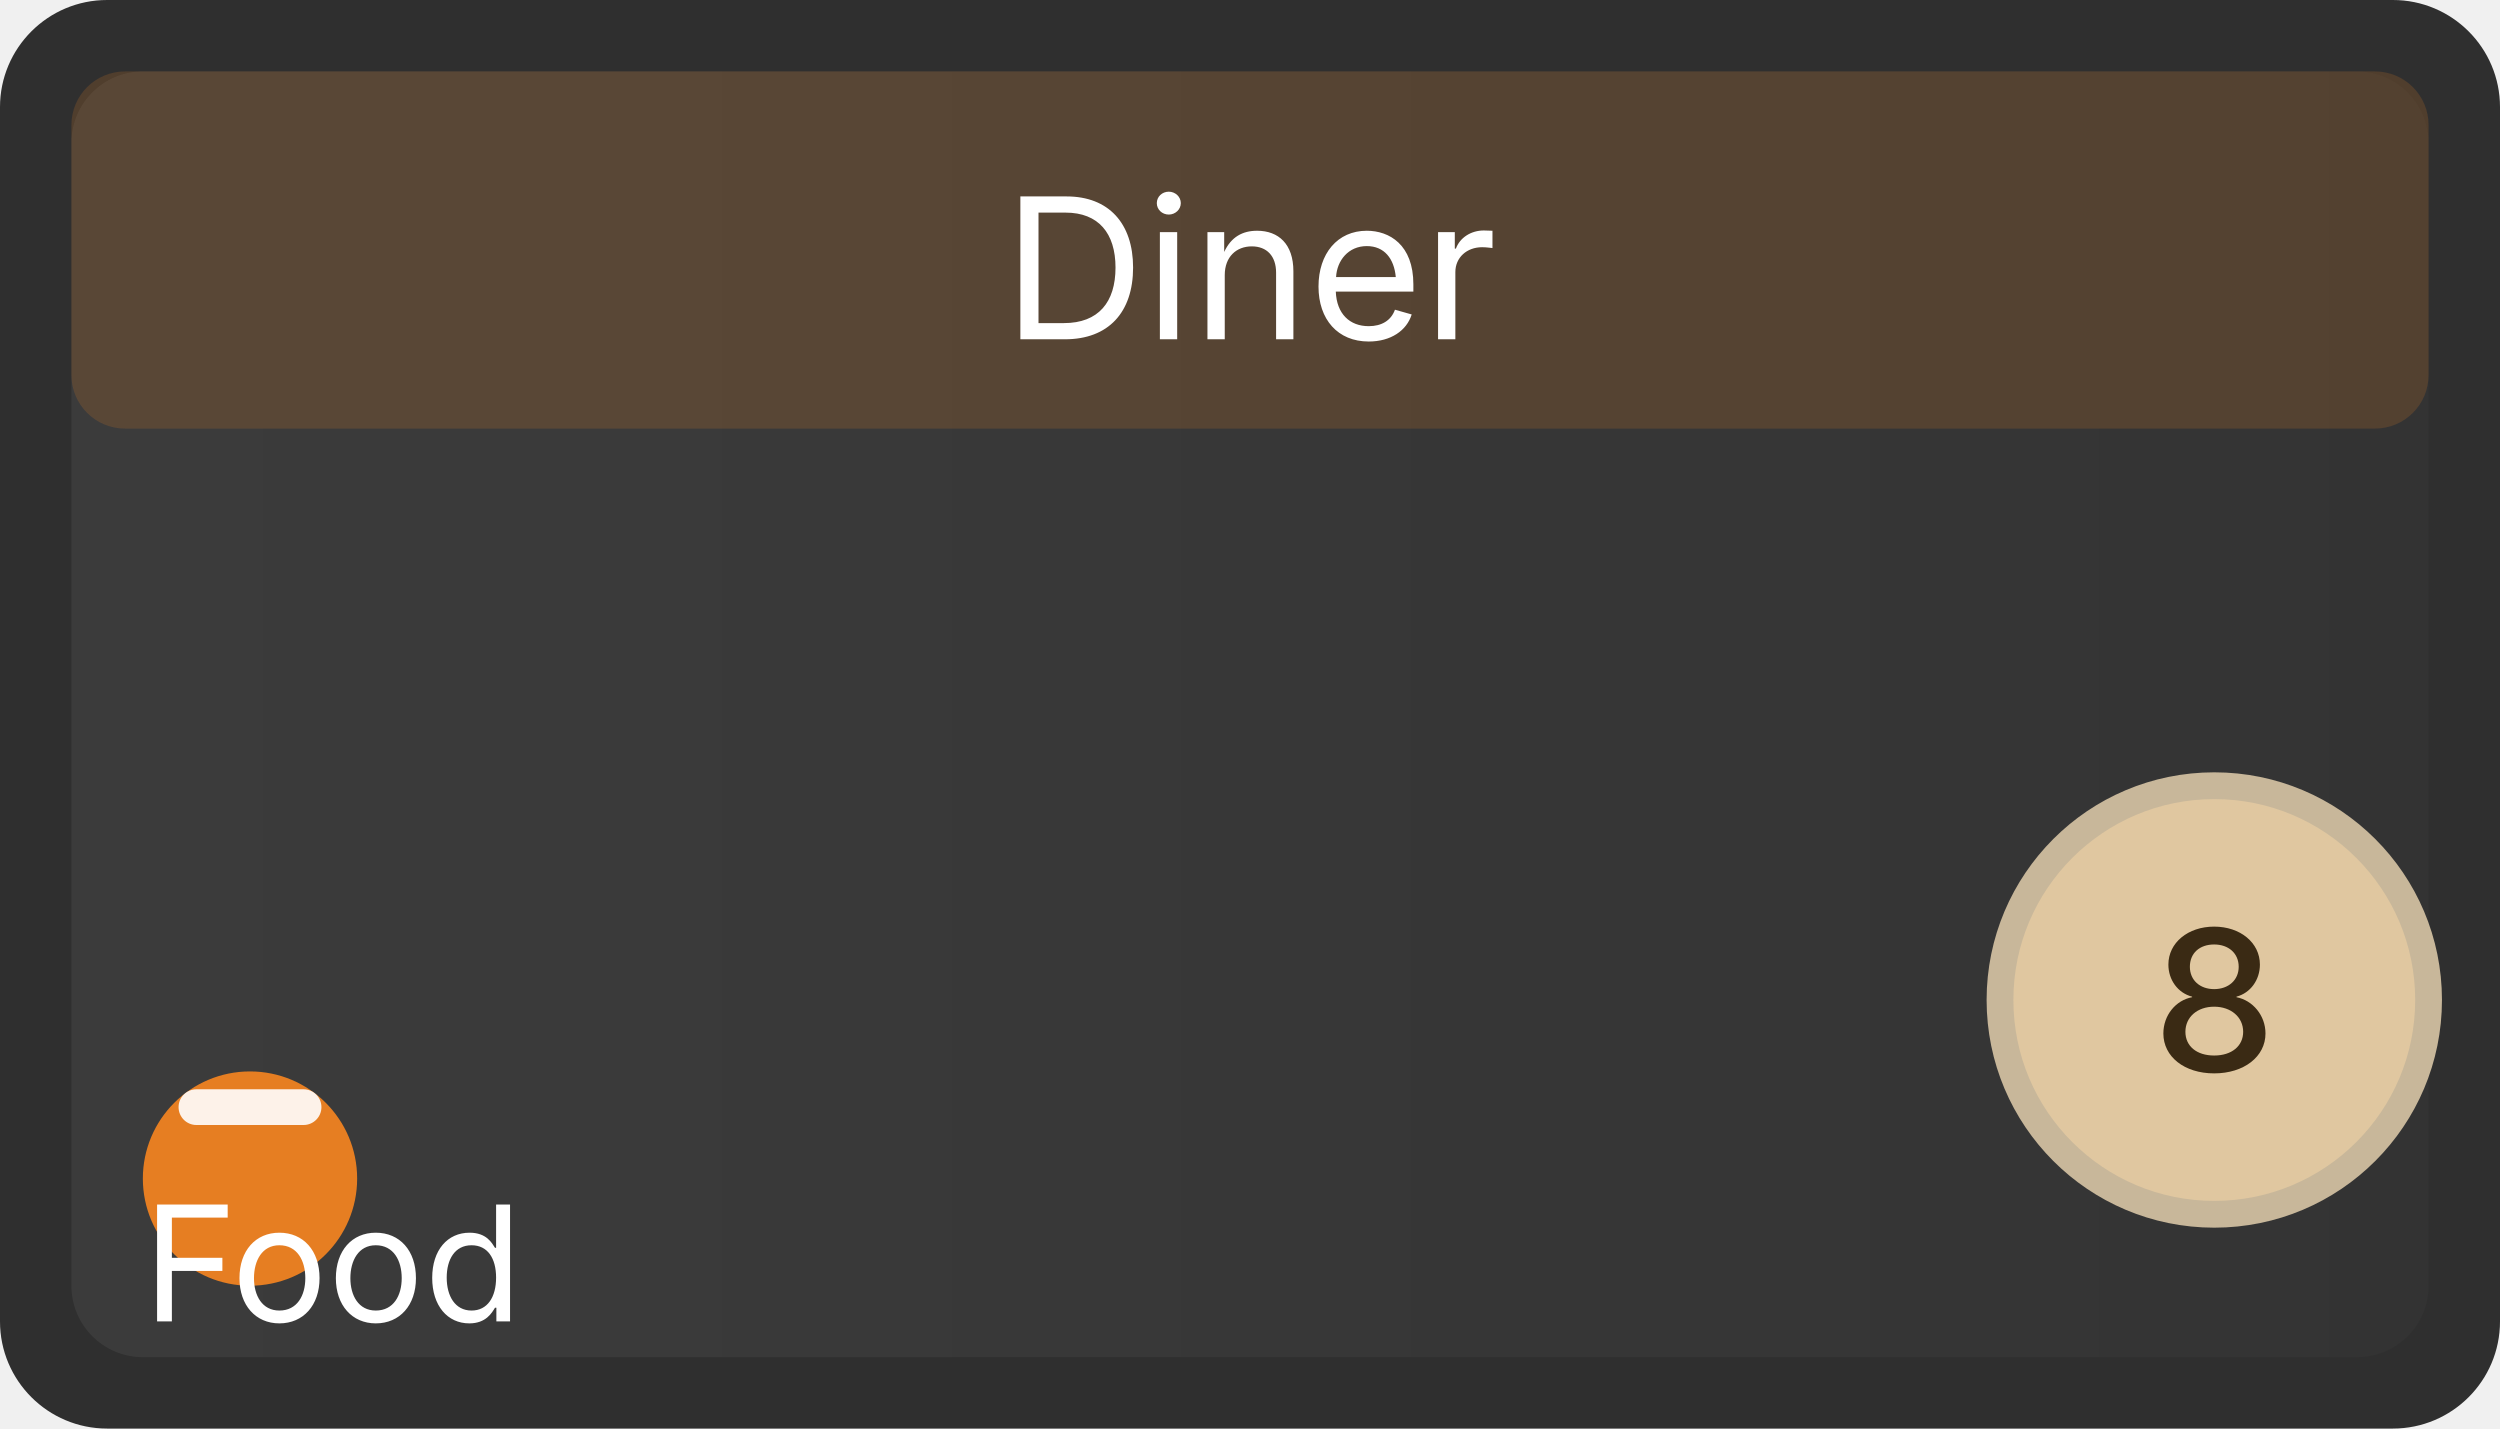
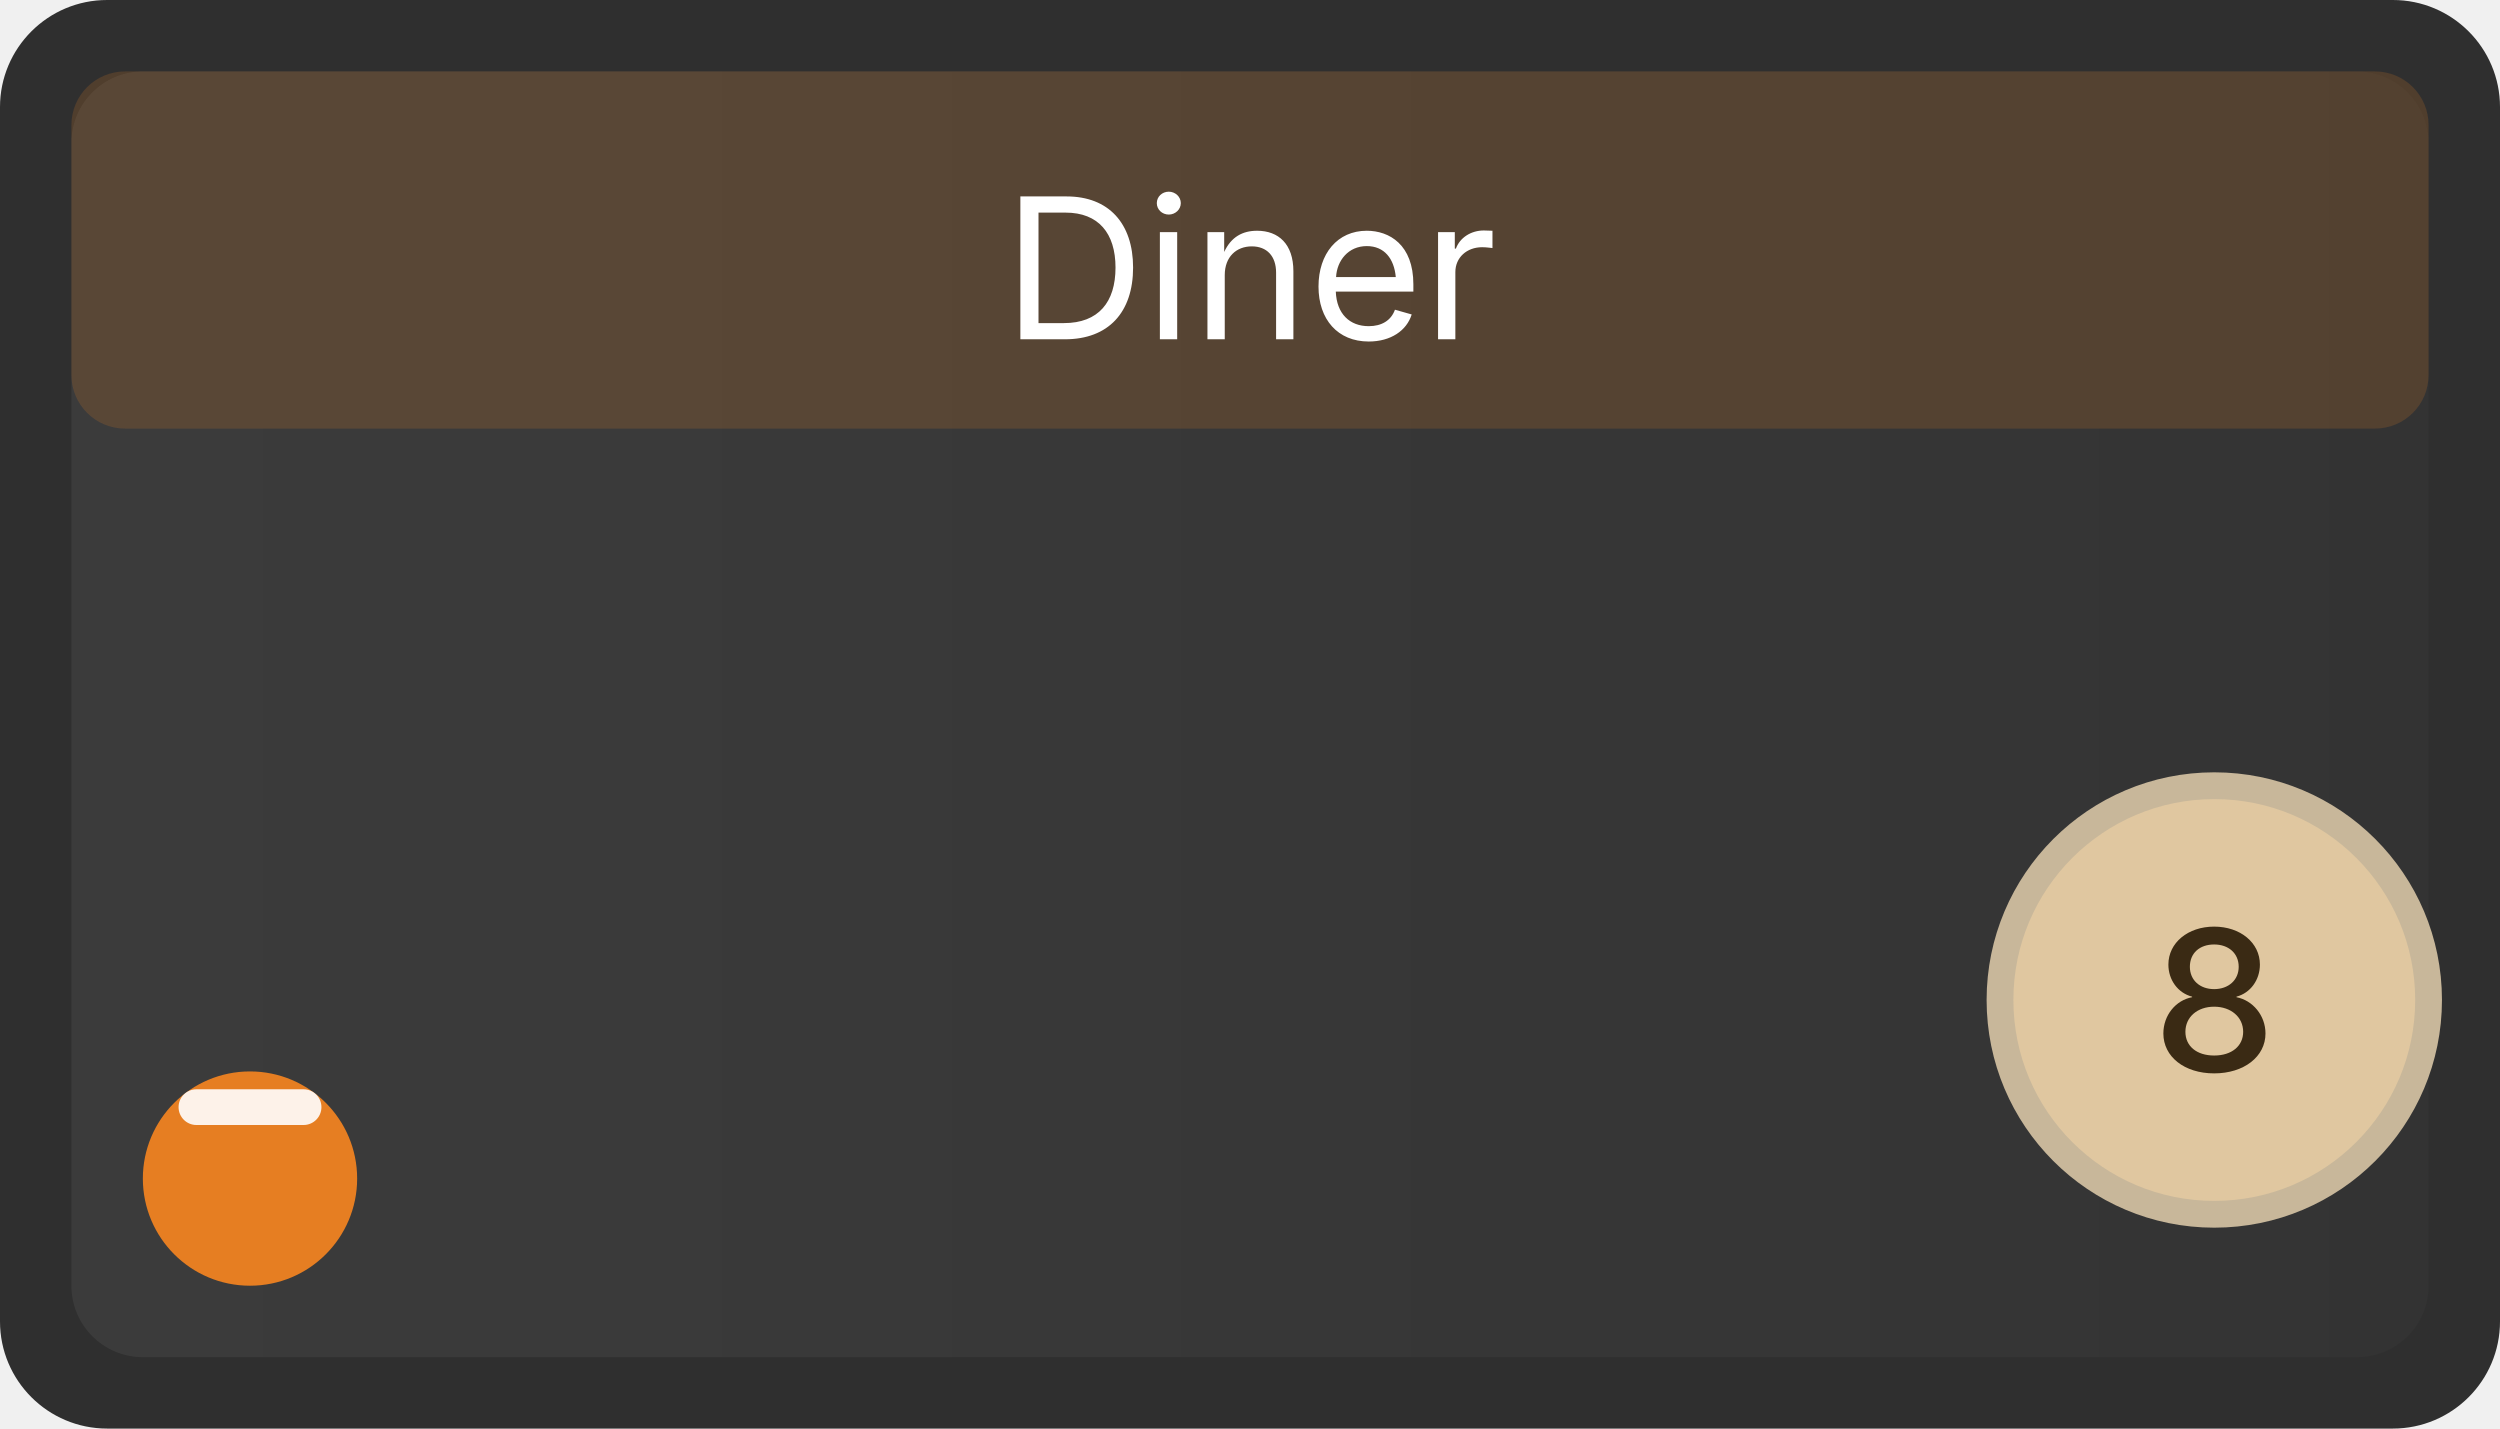
<svg xmlns="http://www.w3.org/2000/svg" width="140" height="80" viewBox="0 0 140 80" role="img" aria-label="Diner">
  <defs>
    <linearGradient id="g-biz-diner" x1="0" x2="1">
      <stop offset="0" stop-color="#ffffff" stop-opacity="0.06" />
      <stop offset="1" stop-color="#ffffff" stop-opacity="0.02" />
    </linearGradient>
  </defs>
  <rect x="0" y="0" width="140" height="80" rx="6" ry="6" fill="#2f2f2f" />
  <rect x="4" y="4" width="132" height="72" rx="4" ry="4" fill="url(#g-biz-diner)" />
  <rect x="4" y="4" width="132" height="20" rx="3" ry="3" fill="#E67E22" opacity="0.18" />
  <text x="70" y="19" font-family="Inter, Segoe UI, Arial, sans-serif" font-size="11" fill="#ffffff" font-weight="400" text-anchor="middle">Diner</text>
  <circle cx="124" cy="56" r="12" fill="#e0c7a0" stroke="#c8b79a" stroke-width="1.5" />
  <text x="124" y="60" font-family="Inter, Segoe UI, Arial, sans-serif" font-size="11" fill="#3a2a14" text-anchor="middle" font-weight="500">8</text>
  <g class="ms-synergy-icon" aria-hidden="false" transform="translate(6, 58)">
    <svg width="16" height="16" viewBox="0 0 16 16" role="img" aria-label="Food icon">
      <circle cx="8" cy="8" r="6" fill="#E67E22" />
      <rect x="4" y="3" width="8" height="2" rx="1" fill="#fff" opacity="0.9" />
    </svg>
  </g>
-   <text x="8" y="74" font-family="Inter, Segoe UI, Arial, sans-serif" font-size="9" fill="#ffffff" font-weight="400">Food</text>
</svg>
